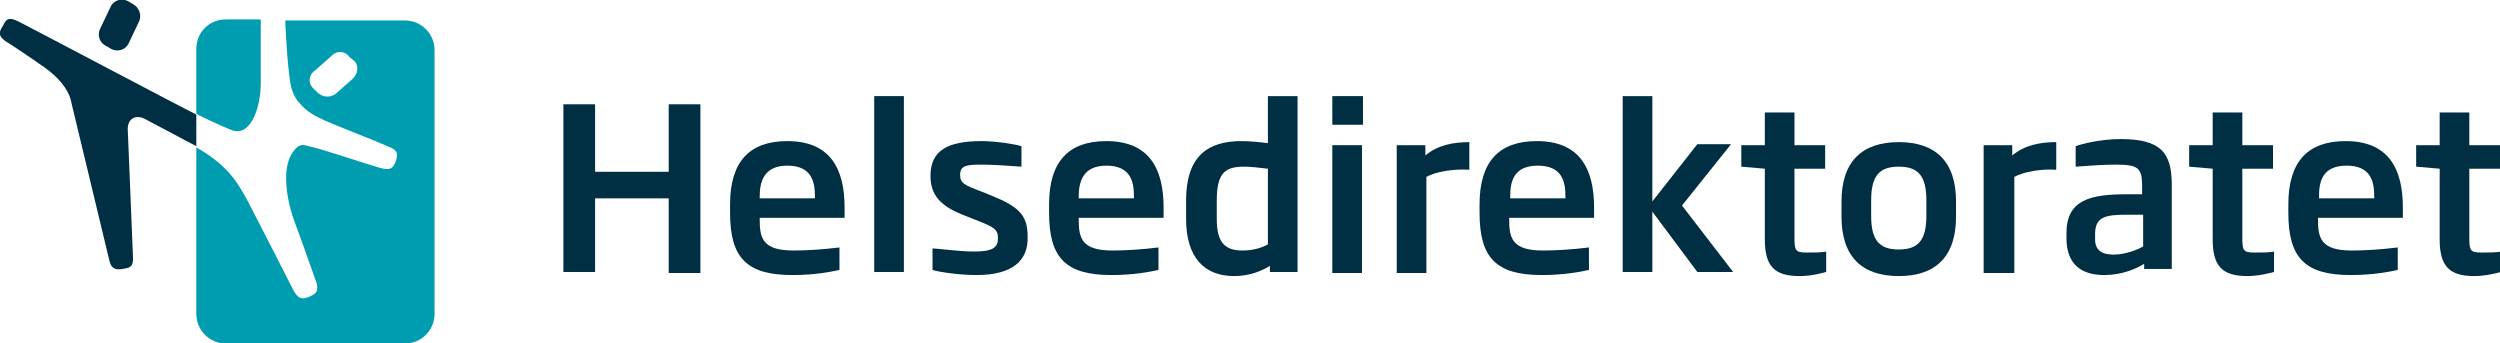
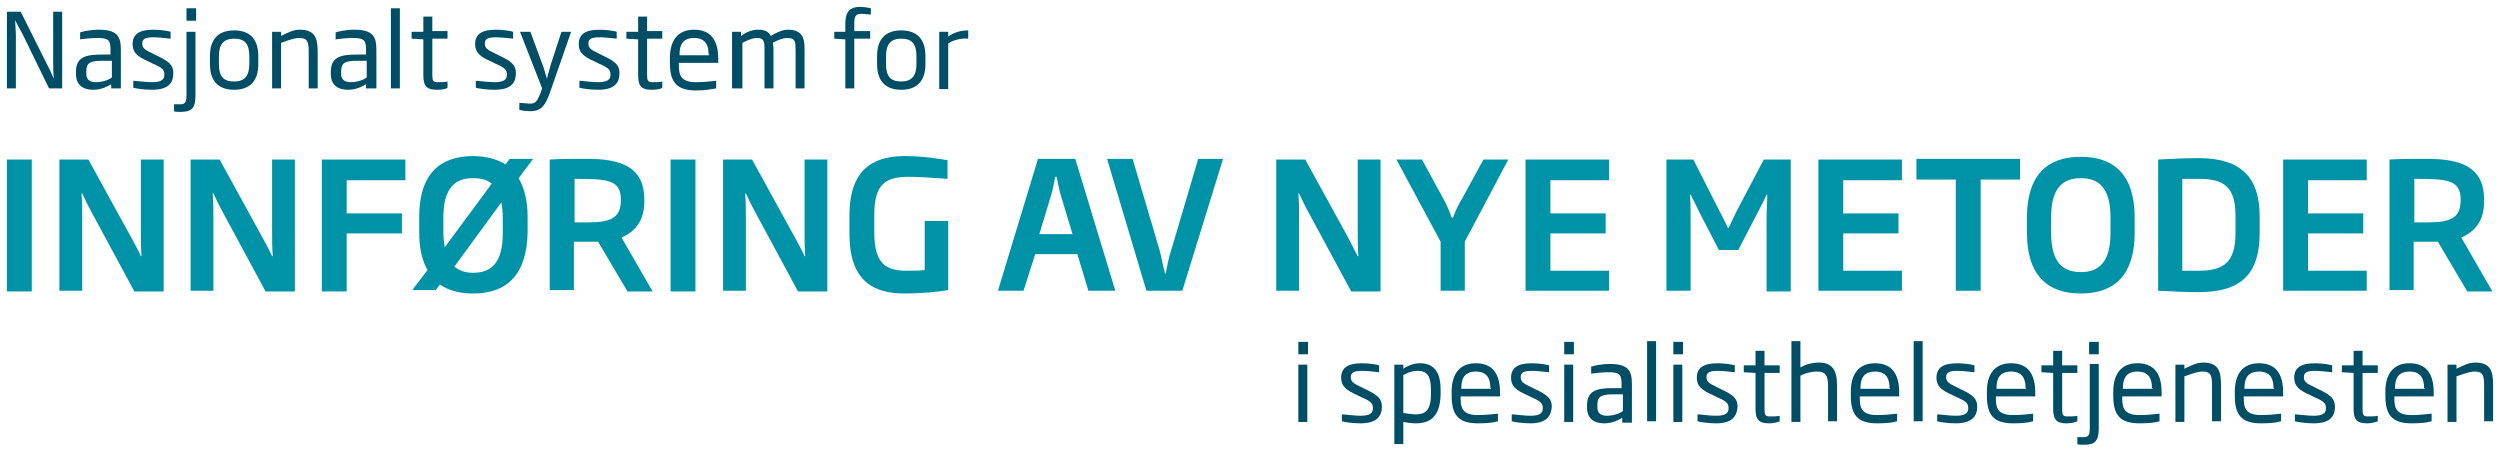
- <svg xmlns="http://www.w3.org/2000/svg" version="1.1" id="Layer_1" x="0px" y="0px" viewBox="0 0 244.5 33.5" enable-background="new 0 0 244.5 33.5" xml:space="preserve">
+ <svg xmlns="http://www.w3.org/2000/svg" version="1.1" id="Layer_1" x="0px" y="0px" viewBox="0 0 362 65.4" enable-background="new 0 0 362 65.4" xml:space="preserve">
  <g>
-     <g>
-       <path fill="#002F43" d="M65.4,26.6v-7.2h-7.2v7.2h-3.1V10.2h3.1v6.6h7.2v-6.6h3.1v16.5H65.4z" />
-       <path fill="#002F43" d="M74.3,21.3v0.2c0,1.8,0.3,3,3.3,3c1.3,0,2.9-0.1,4.5-0.3v2.2c-0.9,0.2-2.5,0.5-4.6,0.5    c-4.5,0-6.1-1.7-6.1-6.1v-0.8c0-4.2,1.9-6.2,5.6-6.2c4.2,0,5.6,2.7,5.6,6.5v1H74.3z M79.7,19.2c0-1.4-0.3-3-2.7-3    c-2.3,0-2.7,1.6-2.7,3v0.2h5.4V19.2z" />
-       <path fill="#002F43" d="M85.5,26.6V9.4h2.9v17.2H85.5z" />
-       <path fill="#002F43" d="M95.5,26.9c-1.7,0-3.7-0.3-4.3-0.5v-2.1c0.6,0,2.5,0.3,4.1,0.3c1.8,0,2.3-0.4,2.3-1.3    c0-0.9-0.4-1.1-2.2-1.8l-1-0.4c-2.4-0.9-3.4-2-3.4-3.9c0-2.5,1.7-3.4,5-3.4c1.4,0,3.3,0.3,3.9,0.5v2c-1.4-0.1-2.8-0.2-3.9-0.2    c-1.5,0-2.1,0.1-2.1,1c0,0.8,0.4,1,2,1.6l1,0.4c2.7,1.1,3.6,1.9,3.6,4C100.6,25.5,99,26.9,95.5,26.9z" />
-       <path fill="#002F43" d="M105.5,21.3v0.2c0,1.8,0.3,3,3.3,3c1.3,0,2.9-0.1,4.5-0.3v2.2c-0.9,0.2-2.5,0.5-4.6,0.5    c-4.5,0-6.1-1.7-6.1-6.1v-0.8c0-4.2,1.9-6.2,5.6-6.2c4.2,0,5.6,2.7,5.6,6.5v1H105.5z M110.9,19.2c0-1.4-0.3-3-2.7-3    c-2.3,0-2.7,1.6-2.7,3v0.2h5.4V19.2z" />
-       <path fill="#002F43" d="M124.2,26.6V26c-0.8,0.5-2,1-3.5,1c-2.9,0-4.7-1.8-4.7-5.6v-1.8c0-4.4,2.2-5.8,5.4-5.8    c0.9,0,1.8,0.1,2.6,0.2V9.4h2.9v17.2H124.2z M124,16.5c-0.8-0.1-1.7-0.2-2.3-0.2c-1.8,0-2.7,0.5-2.7,3.3v1.8    c0,2.2,0.7,3.1,2.5,3.1c0.9,0,1.8-0.2,2.5-0.6V16.5z" />
-       <path fill="#002F43" d="M130.3,12.2V9.4h3v2.8H130.3z M130.3,26.6V14.2h2.9v12.5H130.3z" />
-       <path fill="#002F43" d="M139.5,17.3v9.4h-2.9V14.2h2.8v1c1.2-1,2.7-1.3,4.3-1.3v2.7C142.1,16.5,140.4,16.8,139.5,17.3z" />
-       <path fill="#002F43" d="M147.6,21.3v0.2c0,1.8,0.3,3,3.3,3c1.3,0,2.9-0.1,4.5-0.3v2.2c-0.9,0.2-2.5,0.5-4.6,0.5    c-4.5,0-6.1-1.7-6.1-6.1v-0.8c0-4.2,1.9-6.2,5.6-6.2c4.2,0,5.6,2.7,5.6,6.5v1H147.6z M153.1,19.2c0-1.4-0.3-3-2.7-3    c-2.4,0-2.7,1.6-2.7,3v0.2h5.4V19.2z" />
-       <path fill="#002F43" d="M166,26.6l-4.4-5.9v5.9h-2.9V9.4h2.9v10.3l4.4-5.6h3.3l-4.8,6l5,6.5H166z" />
-       <path fill="#002F43" d="M176,27c-2.5,0-3.4-1-3.4-3.6v-6.9l-2.3-0.2v-2.1h2.3V11h2.9v3.2h3v2.3h-3v6.8c0,1.2,0.1,1.4,1.2,1.4    c0.6,0,1.5,0,1.9-0.1v2C178.2,26.7,177.2,27,176,27z" />
-       <path fill="#002F43" d="M185.7,27c-3.6,0-5.6-1.9-5.6-5.8v-1.5c0-3.9,2-5.8,5.6-5.8c3.6,0,5.6,1.9,5.6,5.8v1.5    C191.3,25.1,189.3,27,185.7,27z M188.4,19.6c0-2.4-0.8-3.3-2.7-3.3c-1.9,0-2.7,0.9-2.7,3.3v1.5c0,2.4,0.8,3.3,2.7,3.3    c1.9,0,2.7-0.9,2.7-3.3V19.6z" />
-       <path fill="#002F43" d="M197,17.3v9.4H194V14.2h2.8v1c1.2-1,2.7-1.3,4.3-1.3v2.7C199.6,16.5,197.9,16.8,197,17.3z" />
-       <path fill="#002F43" d="M209.7,26.6v-0.8c-0.8,0.5-2.2,1.1-3.9,1.1c-2.3,0-3.7-1.1-3.7-3.6v-0.5c0-3.3,2.4-3.8,5.9-3.8h1.5v-0.8    c0-1.8-0.4-2.1-2.6-2.1c-1.2,0-2.5,0.1-3.9,0.2v-2c0.5-0.2,2.4-0.7,4.4-0.7c4,0,5,1.4,5,4.5v8.2H209.7z M209.6,21H208    c-2.1,0-3.1,0.2-3.1,1.9v0.5c0,1.1,0.7,1.5,1.8,1.5c1.2,0,2.4-0.5,2.9-0.8V21z" />
-       <path fill="#002F43" d="M219.8,27c-2.5,0-3.4-1-3.4-3.6v-6.9l-2.3-0.2v-2.1h2.3V11h2.9v3.2h3v2.3h-3v6.8c0,1.2,0.1,1.4,1.2,1.4    c0.6,0,1.5,0,1.9-0.1v2C222,26.7,220.9,27,219.8,27z" />
-       <path fill="#002F43" d="M226.7,21.3v0.2c0,1.8,0.3,3,3.3,3c1.3,0,2.9-0.1,4.5-0.3v2.2c-0.9,0.2-2.5,0.5-4.6,0.5    c-4.5,0-6.1-1.7-6.1-6.1v-0.8c0-4.2,1.9-6.2,5.6-6.2c4.2,0,5.6,2.7,5.6,6.5v1H226.7z M232.2,19.2c0-1.4-0.3-3-2.7-3    c-2.4,0-2.7,1.6-2.7,3v0.2h5.4V19.2z" />
-       <path fill="#002F43" d="M242,27c-2.5,0-3.4-1-3.4-3.6v-6.9l-2.3-0.2v-2.1h2.3V11h2.9v3.2h3v2.3h-3v6.8c0,1.2,0.1,1.4,1.2,1.4    c0.6,0,1.5,0,1.9-0.1v2C244.2,26.7,243.1,27,242,27z" />
-     </g>
+     <path fill="#0093A7" d="M1,42.1V23.1h3.6v19.1H1z" />
+     <path fill="#0093A7" d="M19.4,42.1l-6.1-11.3c-0.5-0.9-1-1.9-1.4-2.8h-0.1c0.1,1.1,0.1,2.3,0.1,3.4v10.7H8.6V23.1h4.2l6.1,11.1   c0.5,0.9,1.1,2,1.5,2.9h0.1c-0.1-1.1-0.1-2.5-0.1-3.6V23.1h3.3v19.1H19.4z" />
+     <path fill="#0093A7" d="M38.4,42.1l-6.1-11.3c-0.5-0.9-1-1.9-1.4-2.8h-0.1c0.1,1.1,0.1,2.3,0.1,3.4v10.7h-3.3V23.1h4.2l6.1,11.1   c0.5,0.9,1.1,2,1.5,2.9h0.1c-0.1-1.1-0.1-2.5-0.1-3.6V23.1h3.3v19.1H38.4z" />
+     <path fill="#0093A7" d="M50.2,26.1v4.8h8v2.9h-8v8.4h-3.6V23.1h12.1v3H50.2z" />
+     <path fill="#0093A7" d="M68.5,42.5c-1.9,0-3.5-0.4-4.8-1.3l-0.6,0.8h-3.4l2.2-2.9c-0.8-1.4-1.2-3.2-1.2-5.5v-2.2   c0-6.2,3-8.8,7.8-8.8c1.8,0,3.4,0.4,4.7,1.2l0.6-0.8h3.4l-2.1,2.8c0.8,1.4,1.3,3.2,1.3,5.6v2.2C76.3,39.9,73.3,42.5,68.5,42.5z    M64.4,35.8l6.8-9.2c-0.7-0.6-1.6-0.8-2.7-0.8c-2.6,0-4.3,1.4-4.3,5.7v2.2C64.2,34.5,64.3,35.2,64.4,35.8z M72.8,31.5   c0-0.8-0.1-1.6-0.2-2.2l-6.8,9.3c0.7,0.6,1.6,0.9,2.7,0.9c2.6,0,4.3-1.4,4.3-5.7V31.5z" />
+     <path fill="#0093A7" d="M90.8,42.1l-4.2-7.1c-0.5,0-1.1,0-1.7,0h-1.8v7h-3.5V23.1c1.7-0.1,3.4-0.1,5.3-0.1c4.6,0,8.4,0.9,8.4,5.9   v0.2c0,2.9-1.3,4.4-3.3,5.3l4.5,7.8H90.8z M89.9,28.9c0-2.9-2-3-6.7-3v6.3c0.7,0,1.3,0,2,0c3.3,0,4.7-0.7,4.7-3.2V28.9z" />
+     <path fill="#0093A7" d="M97.1,42.1V23.1h3.6v19.1H97.1z" />
+     <path fill="#0093A7" d="M115.5,42.1l-6.1-11.3c-0.5-0.9-1-1.9-1.4-2.8h-0.1c0.1,1.1,0.1,2.3,0.1,3.4v10.7h-3.3V23.1h4.2l6.1,11.1   c0.5,0.9,1.1,2,1.5,2.9h0.1c-0.1-1.1-0.1-2.5-0.1-3.6V23.1h3.3v19.1H115.5z" />
+     <path fill="#0093A7" d="M131,42.5c-4.4,0-8-1.7-8-8.6v-2.7c0-7.3,4.1-8.6,8.1-8.6c2.8,0,5.5,0.5,6.1,0.6v2.7   c-1.2-0.1-4.2-0.3-5.5-0.3c-3.1,0-5.1,0.7-5.1,5.4v2.7c0,4.4,1.6,5.5,4.7,5.5c0.9,0,1.9,0,2.6-0.1V32h3.4v10   C136.2,42.2,133.7,42.5,131,42.5z" />
+     <path fill="#0093A7" d="M157.6,42.1l-1.6-5.3h-6.1l-1.7,5.3h-3.7l5.8-19.1h5.4l5.8,19.1H157.6z M153.7,28.6c-0.3-0.9-0.5-2-0.7-3   h-0.2c-0.2,1-0.4,2.1-0.7,3l-1.6,5.3h4.8L153.7,28.6z" />
+     <path fill="#0093A7" d="M171.2,42.1H166l-5.7-19.1h3.7l3.9,13.2c0.3,1.1,0.5,2.4,0.8,3.4h0.1c0.2-1,0.4-2.3,0.8-3.4l3.9-13.2h3.6   L171.2,42.1z" />
+     <path fill="#0093A7" d="M195.6,42.1l-6.1-11.3c-0.5-0.9-1-1.9-1.4-2.8H188c0.1,1.1,0.1,2.3,0.1,3.4v10.7h-3.3V23.1h4.2l6.1,11.1   c0.5,0.9,1,2,1.5,2.9h0.1c-0.1-1.1-0.1-2.5-0.1-3.6V23.1h3.3v19.1H195.6z" />
+     <path fill="#0093A7" d="M212.1,35v7.1h-3.5V35l-6.4-11.9h3.7l3,5.5c0.5,0.9,1,2,1.3,2.9h0.2c0.3-0.9,0.9-2.1,1.4-2.9l3-5.5h3.6   L212.1,35z" />
+     <path fill="#0093A7" d="M220.9,42.1V23.1H233v3h-8.5v4.8h8v2.9h-8v5.4h8.5v2.9H220.9z" />
+     <path fill="#0093A7" d="M255.8,42.1V31.5c0-1.2,0.1-2.1,0.1-3.3h-0.1c-0.4,0.9-0.9,1.8-1.3,2.6l-2.8,5.4h-2.8l-2.8-5.4   c-0.4-0.8-0.8-1.7-1.3-2.6h-0.1c0.1,1.2,0.1,2.1,0.1,3.3v10.6h-3.5V23.1h3.9l3.8,7.5c0.4,0.7,0.8,1.6,1.2,2.4h0.1   c0.4-0.8,0.8-1.7,1.2-2.5l3.9-7.4h3.9v19.1H255.8z" />
+     <path fill="#0093A7" d="M263.3,42.1V23.1h12.1v3h-8.5v4.8h8v2.9h-8v5.4h8.5v2.9H263.3z" />
+     <path fill="#0093A7" d="M286.8,26v16.1h-3.6V26h-5.7v-3h15v3H286.8z" />
+     <path fill="#0093A7" d="M301.3,42.5c-4.8,0-7.8-2.6-7.8-8.8v-2.2c0-6.2,3-8.8,7.8-8.8c4.8,0,7.8,2.6,7.8,8.8v2.2   C309.1,39.9,306.1,42.5,301.3,42.5z M305.6,31.5c0-4.3-1.7-5.7-4.3-5.7c-2.6,0-4.3,1.4-4.3,5.7v2.2c0,4.3,1.7,5.7,4.3,5.7   c2.6,0,4.3-1.4,4.3-5.7V31.5z" />
+     <path fill="#0093A7" d="M318.4,42.3c-2.3,0-3.6-0.1-5.9-0.2V23.1c2.3-0.1,3.4-0.2,5.9-0.2c6.2,0,8.8,2.9,8.8,8.4v2.4   C327.2,39.4,324.8,42.3,318.4,42.3z M323.7,31.3c0-4.2-1.6-5.4-5.3-5.4H316v13.3h2.4c3.7,0,5.3-1.3,5.3-5.5V31.3z" />
+     <path fill="#0093A7" d="M330.6,42.1V23.1h12.1v3h-8.5v4.8h8v2.9h-8v5.4h8.5v2.9H330.6z" />
+     <path fill="#0093A7" d="M357.2,42.1l-4.2-7.1c-0.5,0-1.1,0-1.7,0h-1.8v7h-3.5V23.1c1.7-0.1,3.4-0.1,5.3-0.1c4.6,0,8.4,0.9,8.4,5.9   v0.2c0,2.9-1.3,4.4-3.3,5.3l4.5,7.8H357.2z M356.3,28.9c0-2.9-2-3-6.7-3v6.3c0.7,0,1.3,0,2,0c3.3,0,4.7-0.7,4.7-3.2V28.9z" />
  </g>
-   <path fill="#009DB1" d="M22.6,12.7c1.9,0.8,2.9-2.2,2.9-4.5c0-1.4,0-6.3,0-6.3h-3.4c-1.7,0-2.9,1.3-2.9,2.9v6.3  C19.2,11.2,21.8,12.4,22.6,12.7z" />
-   <path fill="#009DB1" d="M39.6,2H27.9c0,0,0.1,3.1,0.4,5.4c0.1,1,0.3,2,1.1,2.8c0.6,0.7,1.3,1.1,2.4,1.6c1.1,0.5,5,2,6.1,2.5  c1.1,0.4,1,0.8,0.8,1.5c-0.3,0.7-0.5,0.9-1.6,0.6c-1.1-0.3-5.8-1.9-6.9-2.1c-0.6-0.2-1-0.2-1.5,0.5c-1.1,1.4-0.8,4.2,0,6.6  c0.4,1,1.8,5,2.2,6.1c0.4,1.1-0.2,1.3-0.6,1.5c-0.7,0.3-1.1,0.3-1.6-0.6c-0.5-1-3.1-6.1-4.4-8.6c-1.3-2.5-2.4-3.8-5.1-5.4v16.3  c0,1.6,1.3,2.9,2.9,2.9h17.5c1.6,0,2.9-1.3,2.9-2.9V4.9C42.5,3.3,41.2,2,39.6,2z M34.5,7.7l-1.7,1.5C32.2,9.6,31.5,9.5,31,9  l-0.4-0.4c-0.5-0.5-0.4-1.3,0.2-1.7l1.7-1.5c0.5-0.5,1.3-0.4,1.7,0.2L34.7,6C35.1,6.5,35,7.2,34.5,7.7z" />
-   <path fill="#002F43" d="M19.2,11.2c0,0-1.4-0.7-3.1-1.6C11.5,7.2,2.8,2.6,1.8,2.1c-1-0.5-1.2-0.2-1.5,0.4C-0.1,3.1-0.2,3.5,0.5,4  c0.5,0.3,2.6,1.7,4,2.7c1.1,0.8,2.1,1.9,2.4,3l3.8,15.8c0.2,0.9,0.8,0.9,1.3,0.8c0.6-0.1,1.1-0.1,1-1.3l-0.5-12.2  c-0.1-1.2,0.8-1.7,1.8-1.1l4.9,2.6V11.2z" />
-   <path fill="#002F43" d="M10.4,4.5l0.5,0.3c0.6,0.3,1.4,0.1,1.7-0.6l1-2.1c0.3-0.6,0-1.4-0.6-1.7l-0.5-0.3c-0.6-0.3-1.4-0.1-1.7,0.6  l-1,2.1C9.5,3.4,9.7,4.2,10.4,4.5z" />
+   <g>
+     <path fill="#004E66" d="M7.1,12.8l-3.9-8C2.9,4.3,2.5,3.6,2.2,2.9h0c0,0.7,0.1,1.5,0.1,2.3v7.6H1V1.7h2l3.9,7.8   c0.3,0.5,0.6,1.3,0.9,1.9h0c-0.1-0.9-0.1-1.8-0.1-2.4V1.7H9v11.1H7.1z" />
+     <path fill="#004E66" d="M16.1,12.8v-0.6c-0.5,0.3-1.4,0.8-2.6,0.8c-1.5,0-2.5-0.7-2.5-2.3v-0.3c0-2.2,1.5-2.5,3.8-2.5h1.2V7.2   c0-1.4-0.3-1.7-1.9-1.7c-0.9,0-1.7,0.1-2.5,0.2v-1c0.2-0.1,1.4-0.4,2.7-0.4c2.7,0,3.2,1,3.2,2.9v5.6H16.1z M16.1,8.8h-1.2   c-1.7,0-2.4,0.2-2.4,1.5v0.4c0,0.9,0.6,1.2,1.4,1.2c1,0,2-0.4,2.3-0.7V8.8z" />
+     <path fill="#004E66" d="M22,13c-1.2,0-2.4-0.2-2.7-0.3v-1c0.5,0,1.7,0.2,2.7,0.2c1.4,0,1.8-0.4,1.8-1.1c0-0.7-0.3-1-1.7-1.6   l-0.6-0.3c-1.6-0.7-2.3-1.3-2.3-2.5c0-1.4,0.9-2.1,3-2.1c1.1,0,2.2,0.2,2.5,0.3v1c-0.9-0.1-1.9-0.2-2.4-0.2c-1.2,0-1.7,0.2-1.7,0.9   c0,0.6,0.3,0.9,1.4,1.4l0.6,0.3c1.9,0.9,2.5,1.4,2.5,2.6C25.1,11.9,24.5,13,22,13z" />
+     <path fill="#004E66" d="M26.2,16.2c-0.4,0-0.9,0-1-0.1v-1c0.2,0,0.5,0,0.9,0c0.7,0,0.9-0.3,0.9-1.3V4.6h1.3v9.3   C28.3,15.6,27.8,16.2,26.2,16.2z M27,3V1.2h1.4V3H27z" />
+     <path fill="#004E66" d="M33.9,13c-2.3,0-3.5-1.3-3.5-3.7V8.1c0-2.4,1.2-3.7,3.5-3.7c2.3,0,3.5,1.3,3.5,3.7v1.2   C37.4,11.7,36.2,13,33.9,13z M36.1,8.1c0-1.8-0.7-2.5-2.2-2.5c-1.5,0-2.2,0.8-2.2,2.5v1.2c0,1.8,0.7,2.5,2.2,2.5   c1.5,0,2.2-0.8,2.2-2.5V8.1z" />
+     <path fill="#004E66" d="M44.7,12.8V7.5c0-1.5-0.2-2-1.4-2c-0.6,0-1.5,0.3-2.6,0.7v6.6h-1.3V4.6h1.3v0.6c1-0.5,1.8-0.9,2.7-0.9   c2.2,0,2.6,1.2,2.6,3.2v5.3H44.7z" />
+     <path fill="#004E66" d="M53,12.8v-0.6c-0.5,0.3-1.4,0.8-2.6,0.8c-1.5,0-2.5-0.7-2.5-2.3v-0.3c0-2.2,1.5-2.5,3.8-2.5H53V7.2   c0-1.4-0.3-1.7-1.9-1.7c-0.9,0-1.7,0.1-2.5,0.2v-1c0.2-0.1,1.4-0.4,2.7-0.4c2.7,0,3.2,1,3.2,2.9v5.6H53z M53,8.8h-1.2   c-1.7,0-2.4,0.2-2.4,1.5v0.4c0,0.9,0.6,1.2,1.4,1.2c1,0,2-0.4,2.3-0.7V8.8z" />
+     <path fill="#004E66" d="M56.6,12.8V1.2h1.3v11.6H56.6z" />
+     <path fill="#004E66" d="M63.3,13c-1.5,0-2-0.5-2-2.1V5.7l-1.7-0.1v-1h1.7V2.4h1.3v2.1h2.2v1.1h-2.2v5.2c0,0.9,0.1,1.1,0.8,1.1   c0.5,0,1.1,0,1.4-0.1v0.9C64.6,12.9,63.9,13,63.3,13z" />
+     <path fill="#004E66" d="M71.6,13c-1.2,0-2.4-0.2-2.7-0.3v-1c0.5,0,1.7,0.2,2.7,0.2c1.4,0,1.8-0.4,1.8-1.1c0-0.7-0.3-1-1.7-1.6   l-0.6-0.3c-1.6-0.7-2.3-1.3-2.3-2.5c0-1.4,0.9-2.1,3-2.1c1.1,0,2.2,0.2,2.5,0.3v1c-0.9-0.1-1.9-0.2-2.4-0.2c-1.2,0-1.7,0.2-1.7,0.9   c0,0.6,0.3,0.9,1.4,1.4l0.6,0.3c1.9,0.9,2.5,1.4,2.5,2.6C74.7,11.9,74.1,13,71.6,13z" />
+     <path fill="#004E66" d="M79.6,13.5c-0.6,1.6-1.1,2.6-2.8,2.6c-0.7,0-1.3-0.1-1.6-0.2v-1c0.6,0,1,0.1,1.6,0.1c0.8,0,1-0.4,1.5-1.6   l0.2-0.6l-3.2-8.2h1.5l1.7,4.6c0.3,0.7,0.4,1.3,0.7,2.2c0.2-0.9,0.4-1.4,0.6-2.2l1.5-4.6h1.4L79.6,13.5z" />
+     <path fill="#004E66" d="M86.6,13c-1.2,0-2.4-0.2-2.7-0.3v-1c0.5,0,1.7,0.2,2.7,0.2c1.4,0,1.8-0.4,1.8-1.1c0-0.7-0.3-1-1.7-1.6   l-0.6-0.3c-1.6-0.7-2.3-1.3-2.3-2.5c0-1.4,0.9-2.1,3-2.1c1.1,0,2.2,0.2,2.5,0.3v1c-0.9-0.1-1.9-0.2-2.4-0.2c-1.2,0-1.7,0.2-1.7,0.9   c0,0.6,0.3,0.9,1.4,1.4l0.6,0.3c1.9,0.9,2.5,1.4,2.5,2.6C89.7,11.9,89.1,13,86.6,13z" />
+     <path fill="#004E66" d="M94.4,13c-1.5,0-2-0.5-2-2.1V5.7l-1.7-0.1v-1h1.7V2.4h1.3v2.1h2.2v1.1h-2.2v5.2c0,0.9,0.1,1.1,0.8,1.1   c0.5,0,1.1,0,1.4-0.1v0.9C95.7,12.9,95,13,94.4,13z" />
+     <path fill="#004E66" d="M98.3,9.2v0.2c0,1.4,0.2,2.5,2.5,2.5c0.9,0,2.1-0.1,2.9-0.2v1.1c-0.6,0.1-1.6,0.3-2.9,0.3   c-2.9,0-3.8-1.3-3.8-4V8.4c0-2.6,1.2-4.1,3.5-4.1c2.4,0,3.5,1.5,3.5,4.2v0.6H98.3z M102.6,7.9c0-1-0.2-2.4-2.1-2.4   c-1.9,0-2.1,1.4-2.1,2.4v0.1h4.3V7.9z" />
+     <path fill="#004E66" d="M115.2,12.8V7.3c0-1.2,0-1.8-1.2-1.8c-0.6,0-1.4,0.3-2.1,0.7c0.1,0.4,0.1,0.8,0.1,1.1v5.5h-1.3V7.3   c0-1.2,0-1.8-1.1-1.8c-0.7,0-1.5,0.4-2.1,0.7v6.6H106V4.6h1.3v0.6c0.7-0.5,1.5-0.9,2.5-0.9c1,0,1.5,0.3,1.8,0.9   c1-0.6,1.8-0.9,2.5-0.9c2.4,0,2.4,1.7,2.4,3v5.5H115.2z" />
+     <path fill="#004E66" d="M123.7,5.7v7.1h-1.3V5.7l-1.6-0.1v-1h1.6v-1c0-1.3,0.2-2.6,2.1-2.6c0.6,0,1.2,0.1,1.6,0.2v0.9   c-0.4,0-0.9-0.1-1.4-0.1c-0.9,0-1,0.5-1,1.5v1h2.3v1.1H123.7z" />
+     <path fill="#004E66" d="M130.5,13c-2.3,0-3.5-1.3-3.5-3.7V8.1c0-2.4,1.2-3.7,3.5-3.7c2.3,0,3.5,1.3,3.5,3.7v1.2   C134,11.7,132.8,13,130.5,13z M132.7,8.1c0-1.8-0.7-2.5-2.2-2.5c-1.5,0-2.2,0.8-2.2,2.5v1.2c0,1.8,0.7,2.5,2.2,2.5   c1.5,0,2.2-0.8,2.2-2.5V8.1z" />
+     <path fill="#004E66" d="M137.3,6.3v6.6H136V4.6h1.3v0.7c0.8-0.6,1.8-0.9,2.9-0.9v1.2C139.2,5.5,138,5.8,137.3,6.3z" />
+     <path fill="#004E66" d="M188,51.3v-1.8h1.4v1.8H188z M188,61.1v-8.3h1.3v8.3H188z" />
+     <path fill="#004E66" d="M197,61.3c-1.2,0-2.4-0.2-2.7-0.3v-1c0.5,0,1.7,0.2,2.7,0.2c1.4,0,1.8-0.4,1.8-1.1c0-0.7-0.3-1-1.7-1.6   l-0.6-0.3c-1.6-0.7-2.3-1.3-2.3-2.5c0-1.4,0.9-2.1,3-2.1c1.1,0,2.2,0.2,2.5,0.3v1c-0.9-0.1-1.9-0.2-2.4-0.2c-1.2,0-1.7,0.2-1.7,0.9   c0,0.6,0.3,0.9,1.4,1.4l0.6,0.3c1.9,0.9,2.5,1.4,2.5,2.6C200.1,60.2,199.4,61.3,197,61.3z" />
+     <path fill="#004E66" d="M205,61.3c-0.6,0-1.3-0.1-1.8-0.2v3.2h-1.3V52.8h1.3v0.6c0.7-0.5,1.6-0.8,2.4-0.8c1.9,0,3,1.1,3,3.8v0.8   C208.5,60.4,207,61.3,205,61.3z M207.2,56.4c0-2-0.6-2.7-1.9-2.7c-0.6,0-1.2,0.1-2.1,0.6v5.5c0.7,0.1,1.3,0.2,1.8,0.2   c1.3,0,2.2-0.5,2.2-2.9V56.4z" />
+     <path fill="#004E66" d="M211.5,57.4v0.2c0,1.4,0.2,2.5,2.5,2.5c0.9,0,2.1-0.1,2.9-0.2v1.1c-0.6,0.2-1.6,0.3-2.9,0.3   c-2.9,0-3.8-1.3-3.8-4v-0.6c0-2.6,1.2-4.1,3.5-4.1c2.4,0,3.5,1.5,3.5,4.2v0.6H211.5z M215.8,56.2c0-1-0.2-2.4-2.1-2.4   c-1.9,0-2.1,1.4-2.1,2.4v0.1h4.3V56.2z" />
+     <path fill="#004E66" d="M221.6,61.3c-1.2,0-2.4-0.2-2.7-0.3v-1c0.5,0,1.7,0.2,2.7,0.2c1.4,0,1.8-0.4,1.8-1.1c0-0.7-0.3-1-1.7-1.6   l-0.6-0.3c-1.6-0.7-2.3-1.3-2.3-2.5c0-1.4,0.9-2.1,3-2.1c1.1,0,2.2,0.2,2.5,0.3v1c-0.9-0.1-1.9-0.2-2.4-0.2c-1.2,0-1.7,0.2-1.7,0.9   c0,0.6,0.3,0.9,1.4,1.4l0.6,0.3c1.9,0.9,2.5,1.4,2.5,2.6C224.6,60.2,224,61.3,221.6,61.3z" />
+     <path fill="#004E66" d="M226.5,51.3v-1.8h1.4v1.8H226.5z M226.5,61.1v-8.3h1.3v8.3H226.5z" />
+     <path fill="#004E66" d="M234.9,61.1v-0.6c-0.5,0.3-1.4,0.8-2.6,0.8c-1.5,0-2.5-0.7-2.5-2.3v-0.3c0-2.2,1.5-2.5,3.8-2.5h1.2v-0.6   c0-1.4-0.3-1.7-1.9-1.7c-0.9,0-1.7,0.1-2.5,0.2v-1c0.2-0.1,1.4-0.4,2.7-0.4c2.7,0,3.2,1,3.2,2.9v5.6H234.9z M234.9,57.1h-1.2   c-1.7,0-2.4,0.2-2.4,1.5V59c0,0.9,0.6,1.2,1.4,1.2c1,0,2-0.4,2.3-0.7V57.1z" />
+     <path fill="#004E66" d="M238.5,61.1V49.4h1.3v11.6H238.5z" />
+     <path fill="#004E66" d="M242.3,51.3v-1.8h1.4v1.8H242.3z M242.3,61.1v-8.3h1.3v8.3H242.3z" />
+     <path fill="#004E66" d="M248.5,61.3c-1.2,0-2.4-0.2-2.7-0.3v-1c0.5,0,1.7,0.2,2.7,0.2c1.4,0,1.8-0.4,1.8-1.1c0-0.7-0.3-1-1.7-1.6   l-0.6-0.3c-1.6-0.7-2.3-1.3-2.3-2.5c0-1.4,0.9-2.1,3-2.1c1.1,0,2.2,0.2,2.5,0.3v1c-0.9-0.1-1.9-0.2-2.4-0.2c-1.2,0-1.7,0.2-1.7,0.9   c0,0.6,0.3,0.9,1.4,1.4l0.6,0.3c1.9,0.9,2.5,1.4,2.5,2.6C251.5,60.2,250.9,61.3,248.5,61.3z" />
+     <path fill="#004E66" d="M256.2,61.3c-1.5,0-2-0.5-2-2.1v-5.2l-1.7-0.1v-1h1.7v-2.1h1.3v2.1h2.2v1.1h-2.2v5.2c0,0.9,0.1,1.1,0.8,1.1   c0.5,0,1.1,0,1.4-0.1V61C257.5,61.1,256.9,61.3,256.2,61.3z" />
+     <path fill="#004E66" d="M264.7,61.1v-5.2c0-1.6-0.4-2.1-1.6-2.1c-0.9,0-1.9,0.3-2.4,0.6v6.7h-1.3V49.4h1.3v3.8   c0.5-0.3,1.5-0.7,2.7-0.7c1.8,0,2.6,1,2.6,3.2v5.3H264.7z" />
+     <path fill="#004E66" d="M269.3,57.4v0.2c0,1.4,0.2,2.5,2.5,2.5c0.9,0,2.1-0.1,2.9-0.2v1.1c-0.6,0.2-1.6,0.3-2.9,0.3   c-2.9,0-3.8-1.3-3.8-4v-0.6c0-2.6,1.2-4.1,3.5-4.1c2.4,0,3.5,1.5,3.5,4.2v0.6H269.3z M273.6,56.2c0-1-0.2-2.4-2.1-2.4   c-1.9,0-2.1,1.4-2.1,2.4v0.1h4.3V56.2z" />
+     <path fill="#004E66" d="M277.1,61.1V49.4h1.3v11.6H277.1z" />
+     <path fill="#004E66" d="M283.2,61.3c-1.2,0-2.4-0.2-2.7-0.3v-1c0.5,0,1.7,0.2,2.7,0.2c1.4,0,1.8-0.4,1.8-1.1c0-0.7-0.3-1-1.7-1.6   l-0.6-0.3c-1.6-0.7-2.3-1.3-2.3-2.5c0-1.4,0.9-2.1,3-2.1c1.1,0,2.2,0.2,2.5,0.3v1c-0.9-0.1-1.9-0.2-2.4-0.2c-1.2,0-1.7,0.2-1.7,0.9   c0,0.6,0.3,0.9,1.4,1.4l0.6,0.3c1.9,0.9,2.5,1.4,2.5,2.6C286.3,60.2,285.6,61.3,283.2,61.3z" />
+     <path fill="#004E66" d="M289,57.4v0.2c0,1.4,0.2,2.5,2.5,2.5c0.9,0,2.1-0.1,2.9-0.2v1.1c-0.6,0.2-1.6,0.3-2.9,0.3   c-2.9,0-3.8-1.3-3.8-4v-0.6c0-2.6,1.2-4.1,3.5-4.1c2.4,0,3.5,1.5,3.5,4.2v0.6H289z M293.3,56.2c0-1-0.2-2.4-2.1-2.4   c-1.9,0-2.1,1.4-2.1,2.4v0.1h4.3V56.2z" />
+     <path fill="#004E66" d="M299.3,61.3c-1.5,0-2-0.5-2-2.1v-5.2l-1.7-0.1v-1h1.7v-2.1h1.3v2.1h2.2v1.1h-2.2v5.2c0,0.9,0.1,1.1,0.8,1.1   c0.5,0,1.1,0,1.4-0.1V61C300.6,61.1,300,61.3,299.3,61.3z" />
+     <path fill="#004E66" d="M301.8,64.4c-0.4,0-0.9,0-1-0.1v-1c0.2,0,0.5,0,0.9,0c0.7,0,0.9-0.3,0.9-1.3v-9.3h1.3v9.3   C303.9,63.8,303.4,64.4,301.8,64.4z M302.5,51.3v-1.8h1.4v1.8H302.5z" />
+     <path fill="#004E66" d="M307.3,57.4v0.2c0,1.4,0.2,2.5,2.5,2.5c0.9,0,2.1-0.1,2.9-0.2v1.1c-0.6,0.2-1.6,0.3-2.9,0.3   c-2.9,0-3.8-1.3-3.8-4v-0.6c0-2.6,1.2-4.1,3.5-4.1c2.4,0,3.5,1.5,3.5,4.2v0.6H307.3z M311.6,56.2c0-1-0.2-2.4-2.1-2.4   c-1.9,0-2.1,1.4-2.1,2.4v0.1h4.3V56.2z" />
+     <path fill="#004E66" d="M320.3,61.1v-5.3c0-1.5-0.2-2-1.4-2c-0.6,0-1.5,0.3-2.6,0.7v6.6H315v-8.3h1.3v0.6c1-0.5,1.8-0.9,2.7-0.9   c2.2,0,2.6,1.2,2.6,3.2v5.3H320.3z" />
+     <path fill="#004E66" d="M324.9,57.4v0.2c0,1.4,0.2,2.5,2.5,2.5c0.9,0,2.1-0.1,2.9-0.2v1.1c-0.6,0.2-1.6,0.3-2.9,0.3   c-2.9,0-3.8-1.3-3.8-4v-0.6c0-2.6,1.2-4.1,3.5-4.1c2.4,0,3.5,1.5,3.5,4.2v0.6H324.9z M329.2,56.2c0-1-0.2-2.4-2.1-2.4   c-1.9,0-2.1,1.4-2.1,2.4v0.1h4.3V56.2z" />
+     <path fill="#004E66" d="M335,61.3c-1.2,0-2.4-0.2-2.7-0.3v-1c0.5,0,1.7,0.2,2.7,0.2c1.4,0,1.8-0.4,1.8-1.1c0-0.7-0.3-1-1.7-1.6   l-0.6-0.3c-1.6-0.7-2.3-1.3-2.3-2.5c0-1.4,0.9-2.1,3-2.1c1.1,0,2.2,0.2,2.5,0.3v1c-0.9-0.1-1.9-0.2-2.4-0.2c-1.2,0-1.7,0.2-1.7,0.9   c0,0.6,0.3,0.9,1.4,1.4l0.6,0.3c1.9,0.9,2.5,1.4,2.5,2.6C338.1,60.2,337.5,61.3,335,61.3z" />
+     <path fill="#004E66" d="M342.8,61.3c-1.5,0-2-0.5-2-2.1v-5.2l-1.7-0.1v-1h1.7v-2.1h1.3v2.1h2.2v1.1h-2.2v5.2c0,0.9,0.1,1.1,0.8,1.1   c0.5,0,1.1,0,1.4-0.1V61C344.1,61.1,343.4,61.3,342.8,61.3z" />
+     <path fill="#004E66" d="M346.7,57.4v0.2c0,1.4,0.2,2.5,2.5,2.5c0.9,0,2.1-0.1,2.9-0.2v1.1c-0.6,0.2-1.6,0.3-2.9,0.3   c-2.9,0-3.8-1.3-3.8-4v-0.6c0-2.6,1.2-4.1,3.5-4.1c2.4,0,3.5,1.5,3.5,4.2v0.6H346.7z M351,56.2c0-1-0.2-2.4-2.1-2.4   c-1.9,0-2.1,1.4-2.1,2.4v0.1h4.3V56.2z" />
+     <path fill="#004E66" d="M359.7,61.1v-5.3c0-1.5-0.2-2-1.4-2c-0.6,0-1.5,0.3-2.6,0.7v6.6h-1.3v-8.3h1.3v0.6c1-0.5,1.8-0.9,2.7-0.9   c2.2,0,2.6,1.2,2.6,3.2v5.3H359.7z" />
+   </g>
</svg>
